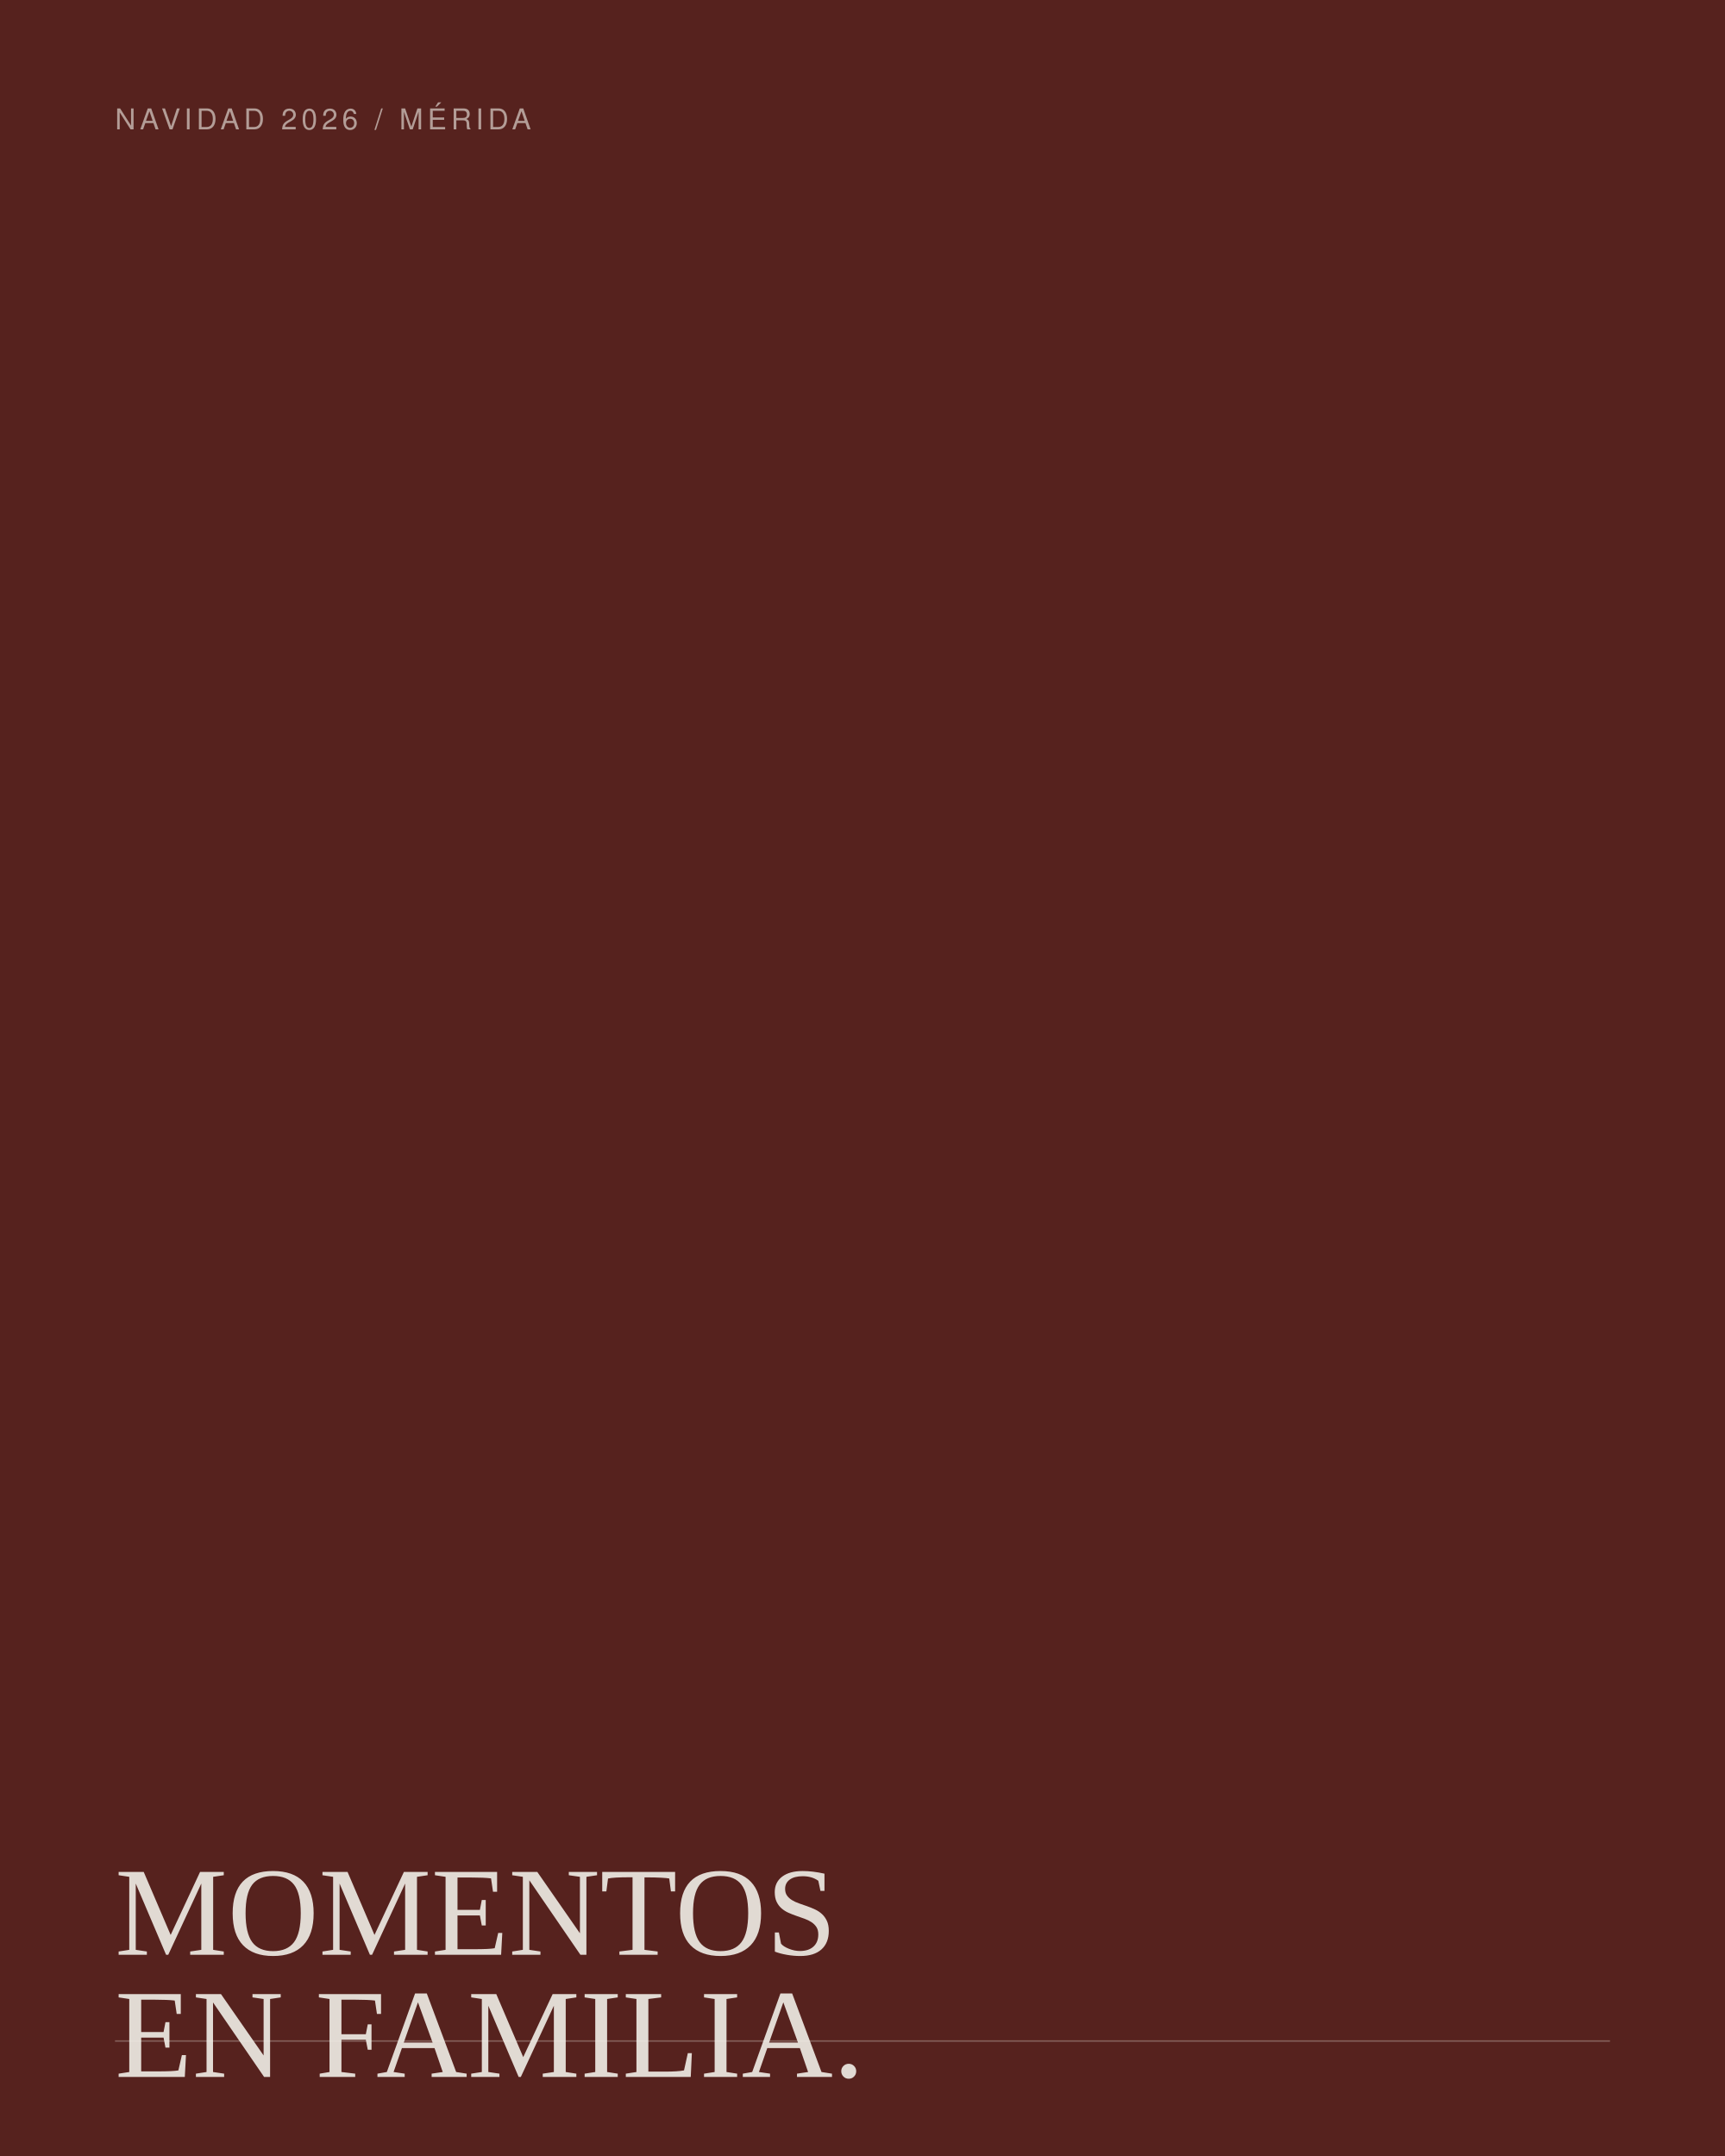
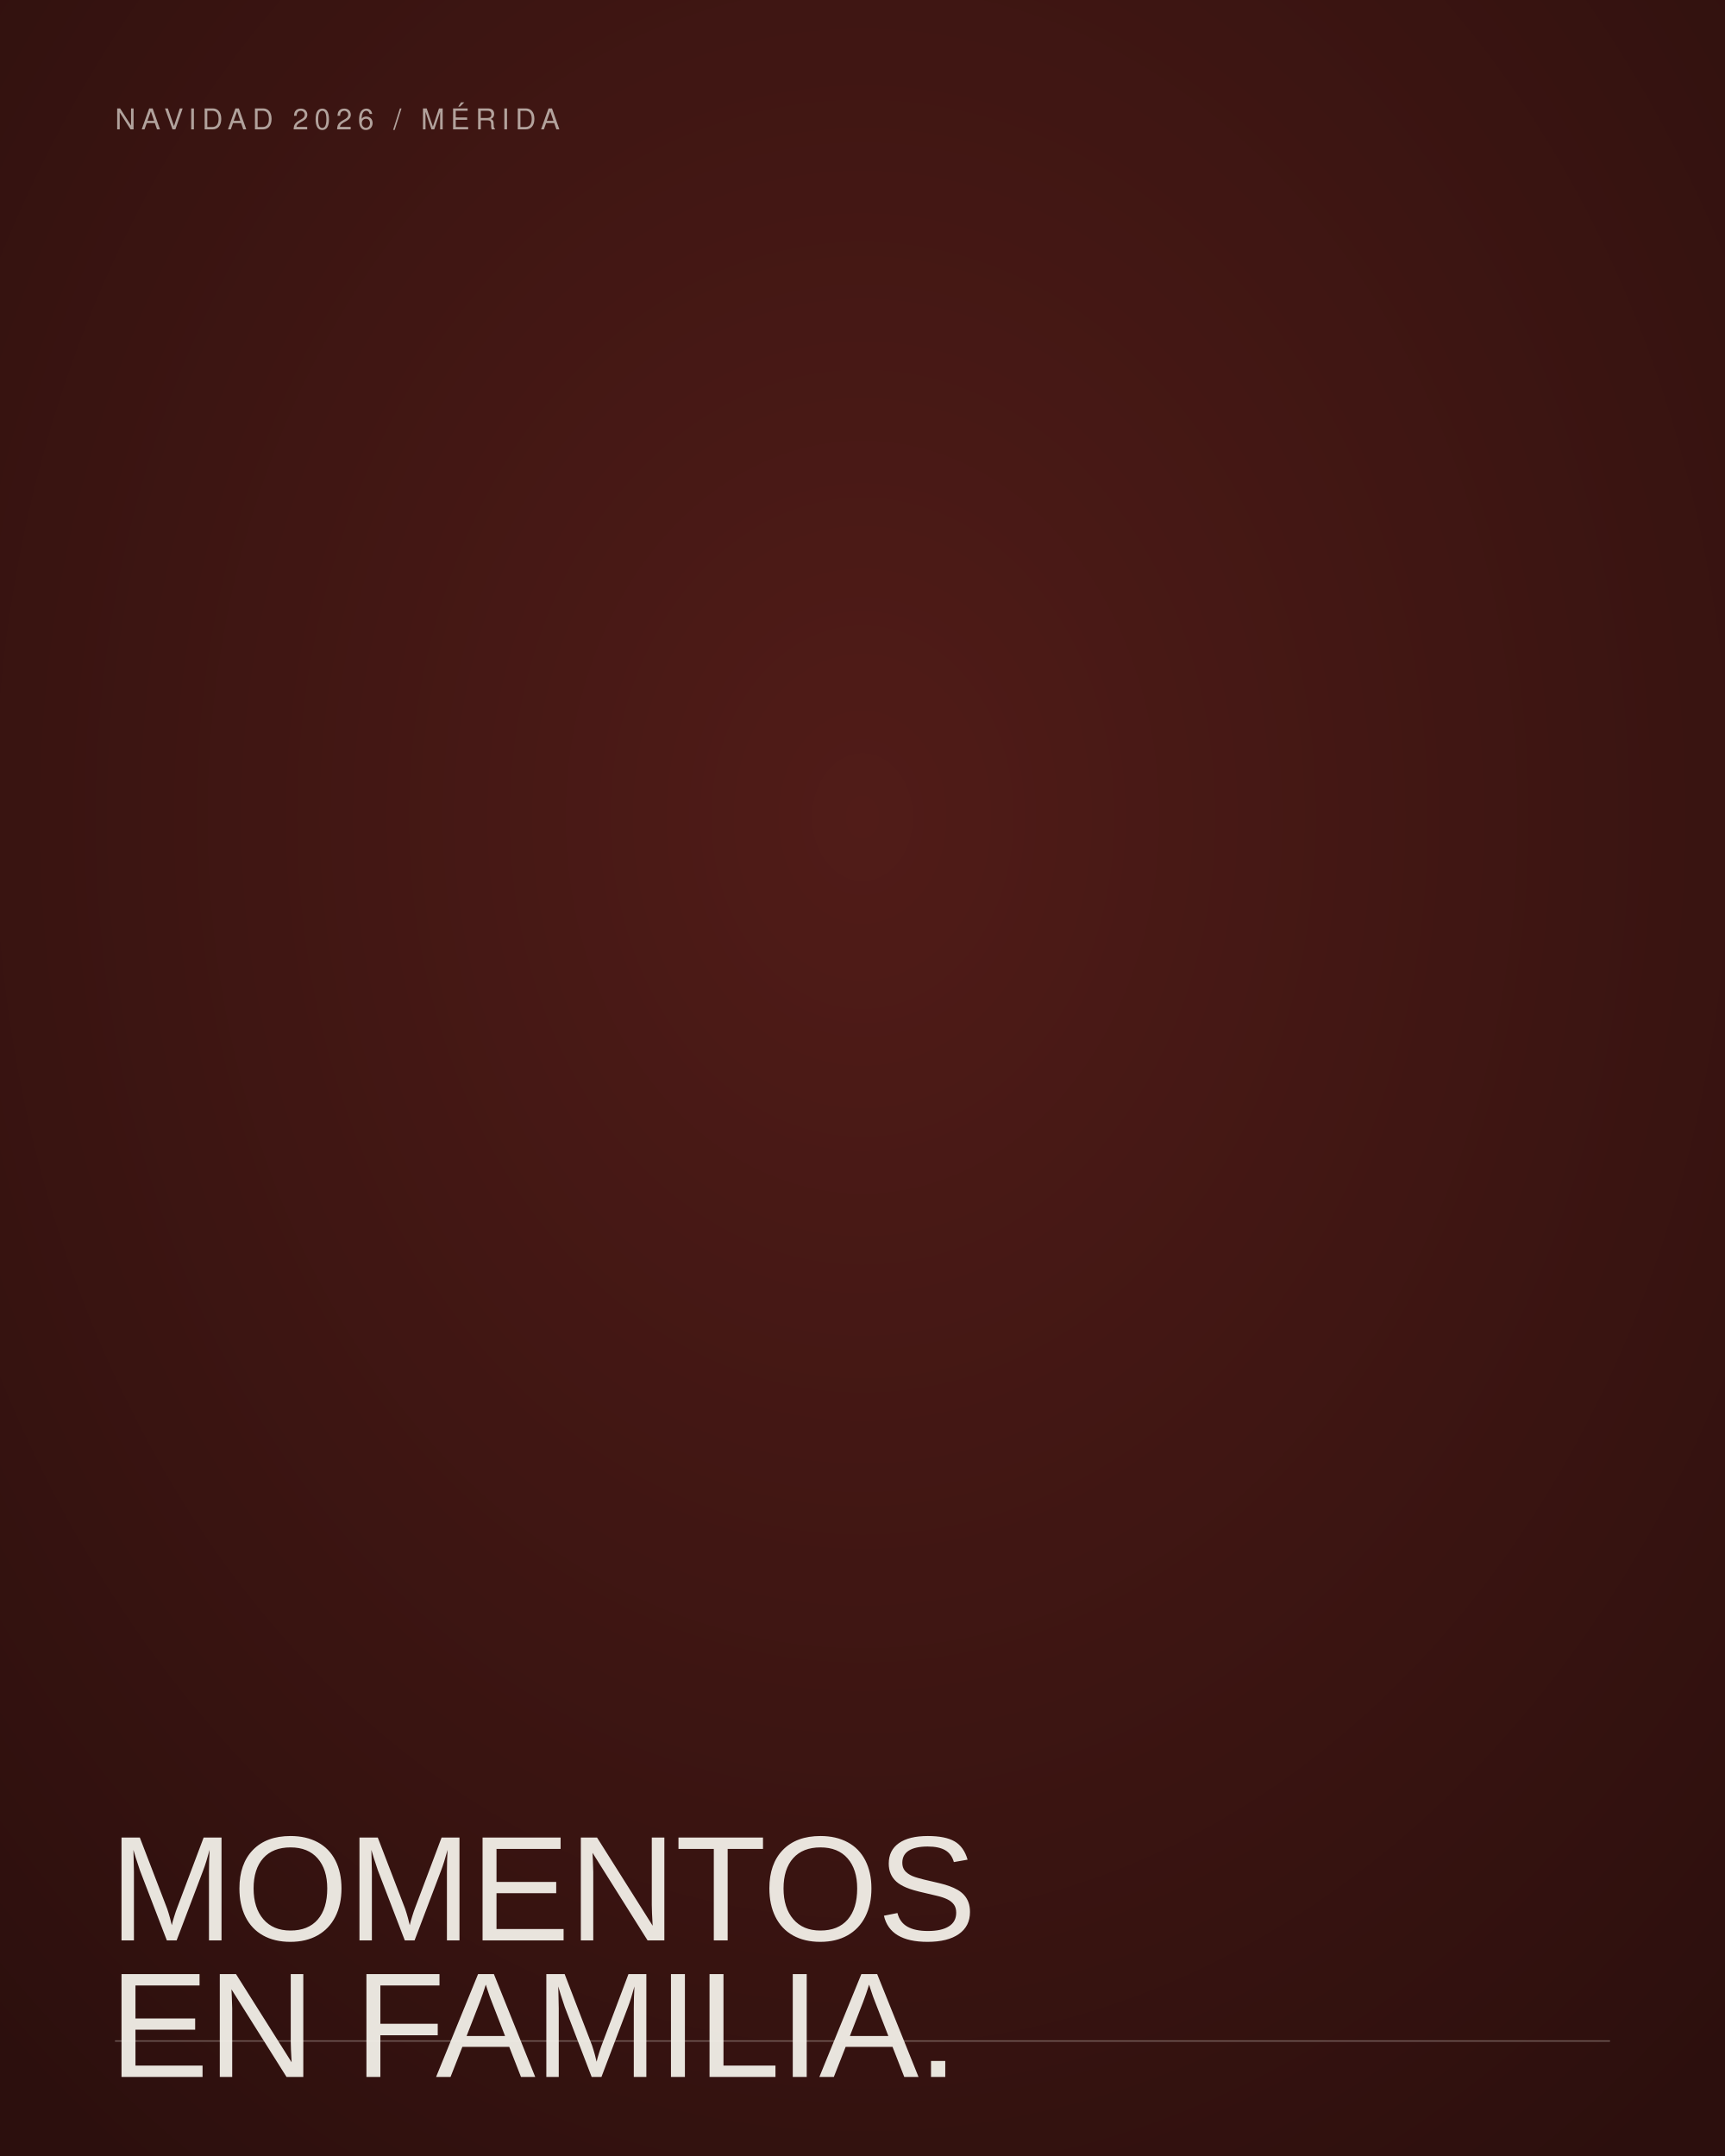
<svg xmlns="http://www.w3.org/2000/svg" viewBox="0 0 1200 1500">
+   <defs>
+     <radialGradient id="v7" cx="50%" cy="38%" r="75%">
+       <stop offset="0%" stop-color="#000000" stop-opacity="0" />
+       <stop offset="100%" stop-color="#000000" stop-opacity="0.45" />
+     </radialGradient>
+   </defs>
  <rect width="1200" height="1500" fill="#511C18" />
-   <rect width="1200" height="1500" fill="#F1EEE7" opacity="0.035" />
-   <text x="80" y="90" font-family="Helvetica, Arial, sans-serif" font-size="20" letter-spacing="3" fill="#F1EEE7" opacity="0.6">NAVIDAD 2026 / MÉRIDA</text>
+   <rect width="1200" height="1500" fill="url(#v7)" />
+   <text x="80" y="90" font-family="Helvetica, Arial, sans-serif" font-size="20" letter-spacing="4" fill="#F1EEE7" opacity="0.65">NAVIDAD 2026 / MÉRIDA</text>
  <line x1="80" y1="1420" x2="1120" y2="1420" stroke="#F1EEE7" stroke-opacity="0.3" stroke-width="1" />
-   <text x="80" y="1360" font-family="Georgia, 'Times New Roman', serif" font-size="88" fill="#F1EEE7" opacity="0.9">MOMENTOS</text>
-   <text x="80" y="1445" font-family="Georgia, 'Times New Roman', serif" font-size="88" fill="#F1EEE7" opacity="0.9">EN FAMILIA.</text>
+   <text x="76" y="1350" font-family="'Arial Black', 'Helvetica Neue', Arial, sans-serif" font-size="104" letter-spacing="-1" fill="#F1EEE7" opacity="0.95">MOMENTOS</text>
+   <text x="76" y="1445" font-family="'Arial Black', 'Helvetica Neue', Arial, sans-serif" font-size="104" letter-spacing="-1" fill="#F1EEE7" opacity="0.95">EN FAMILIA.</text>
</svg>
